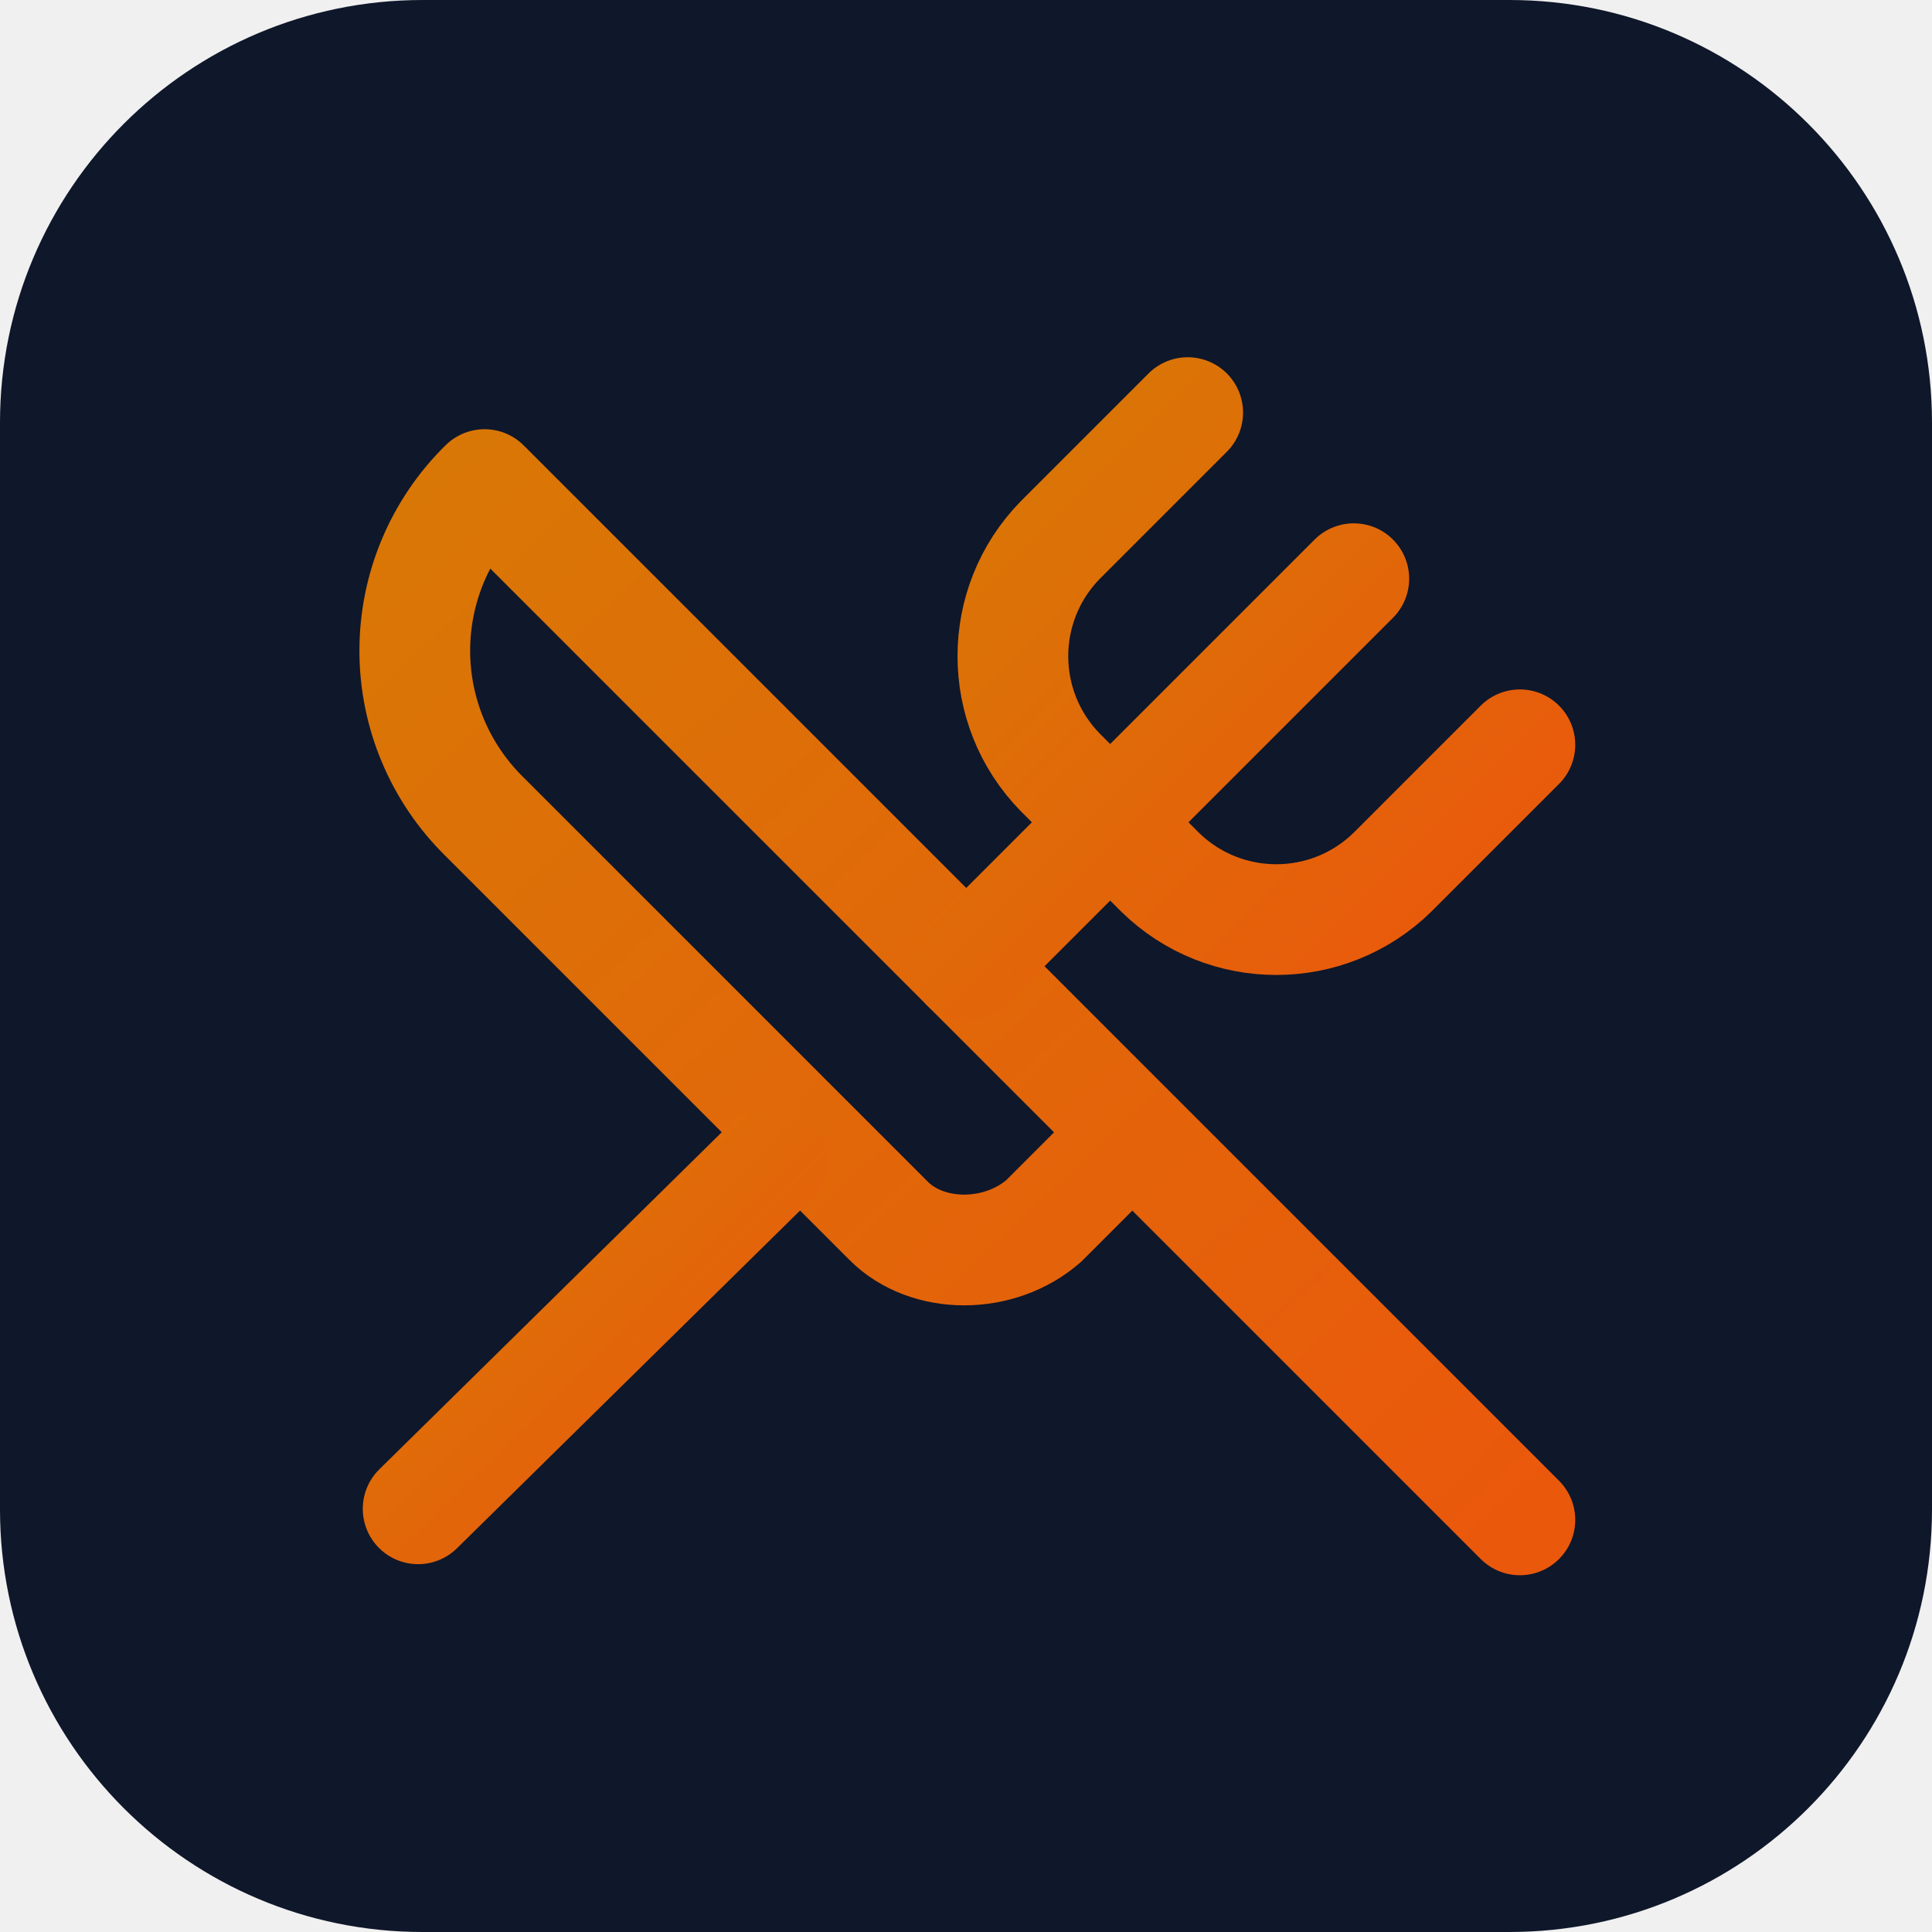
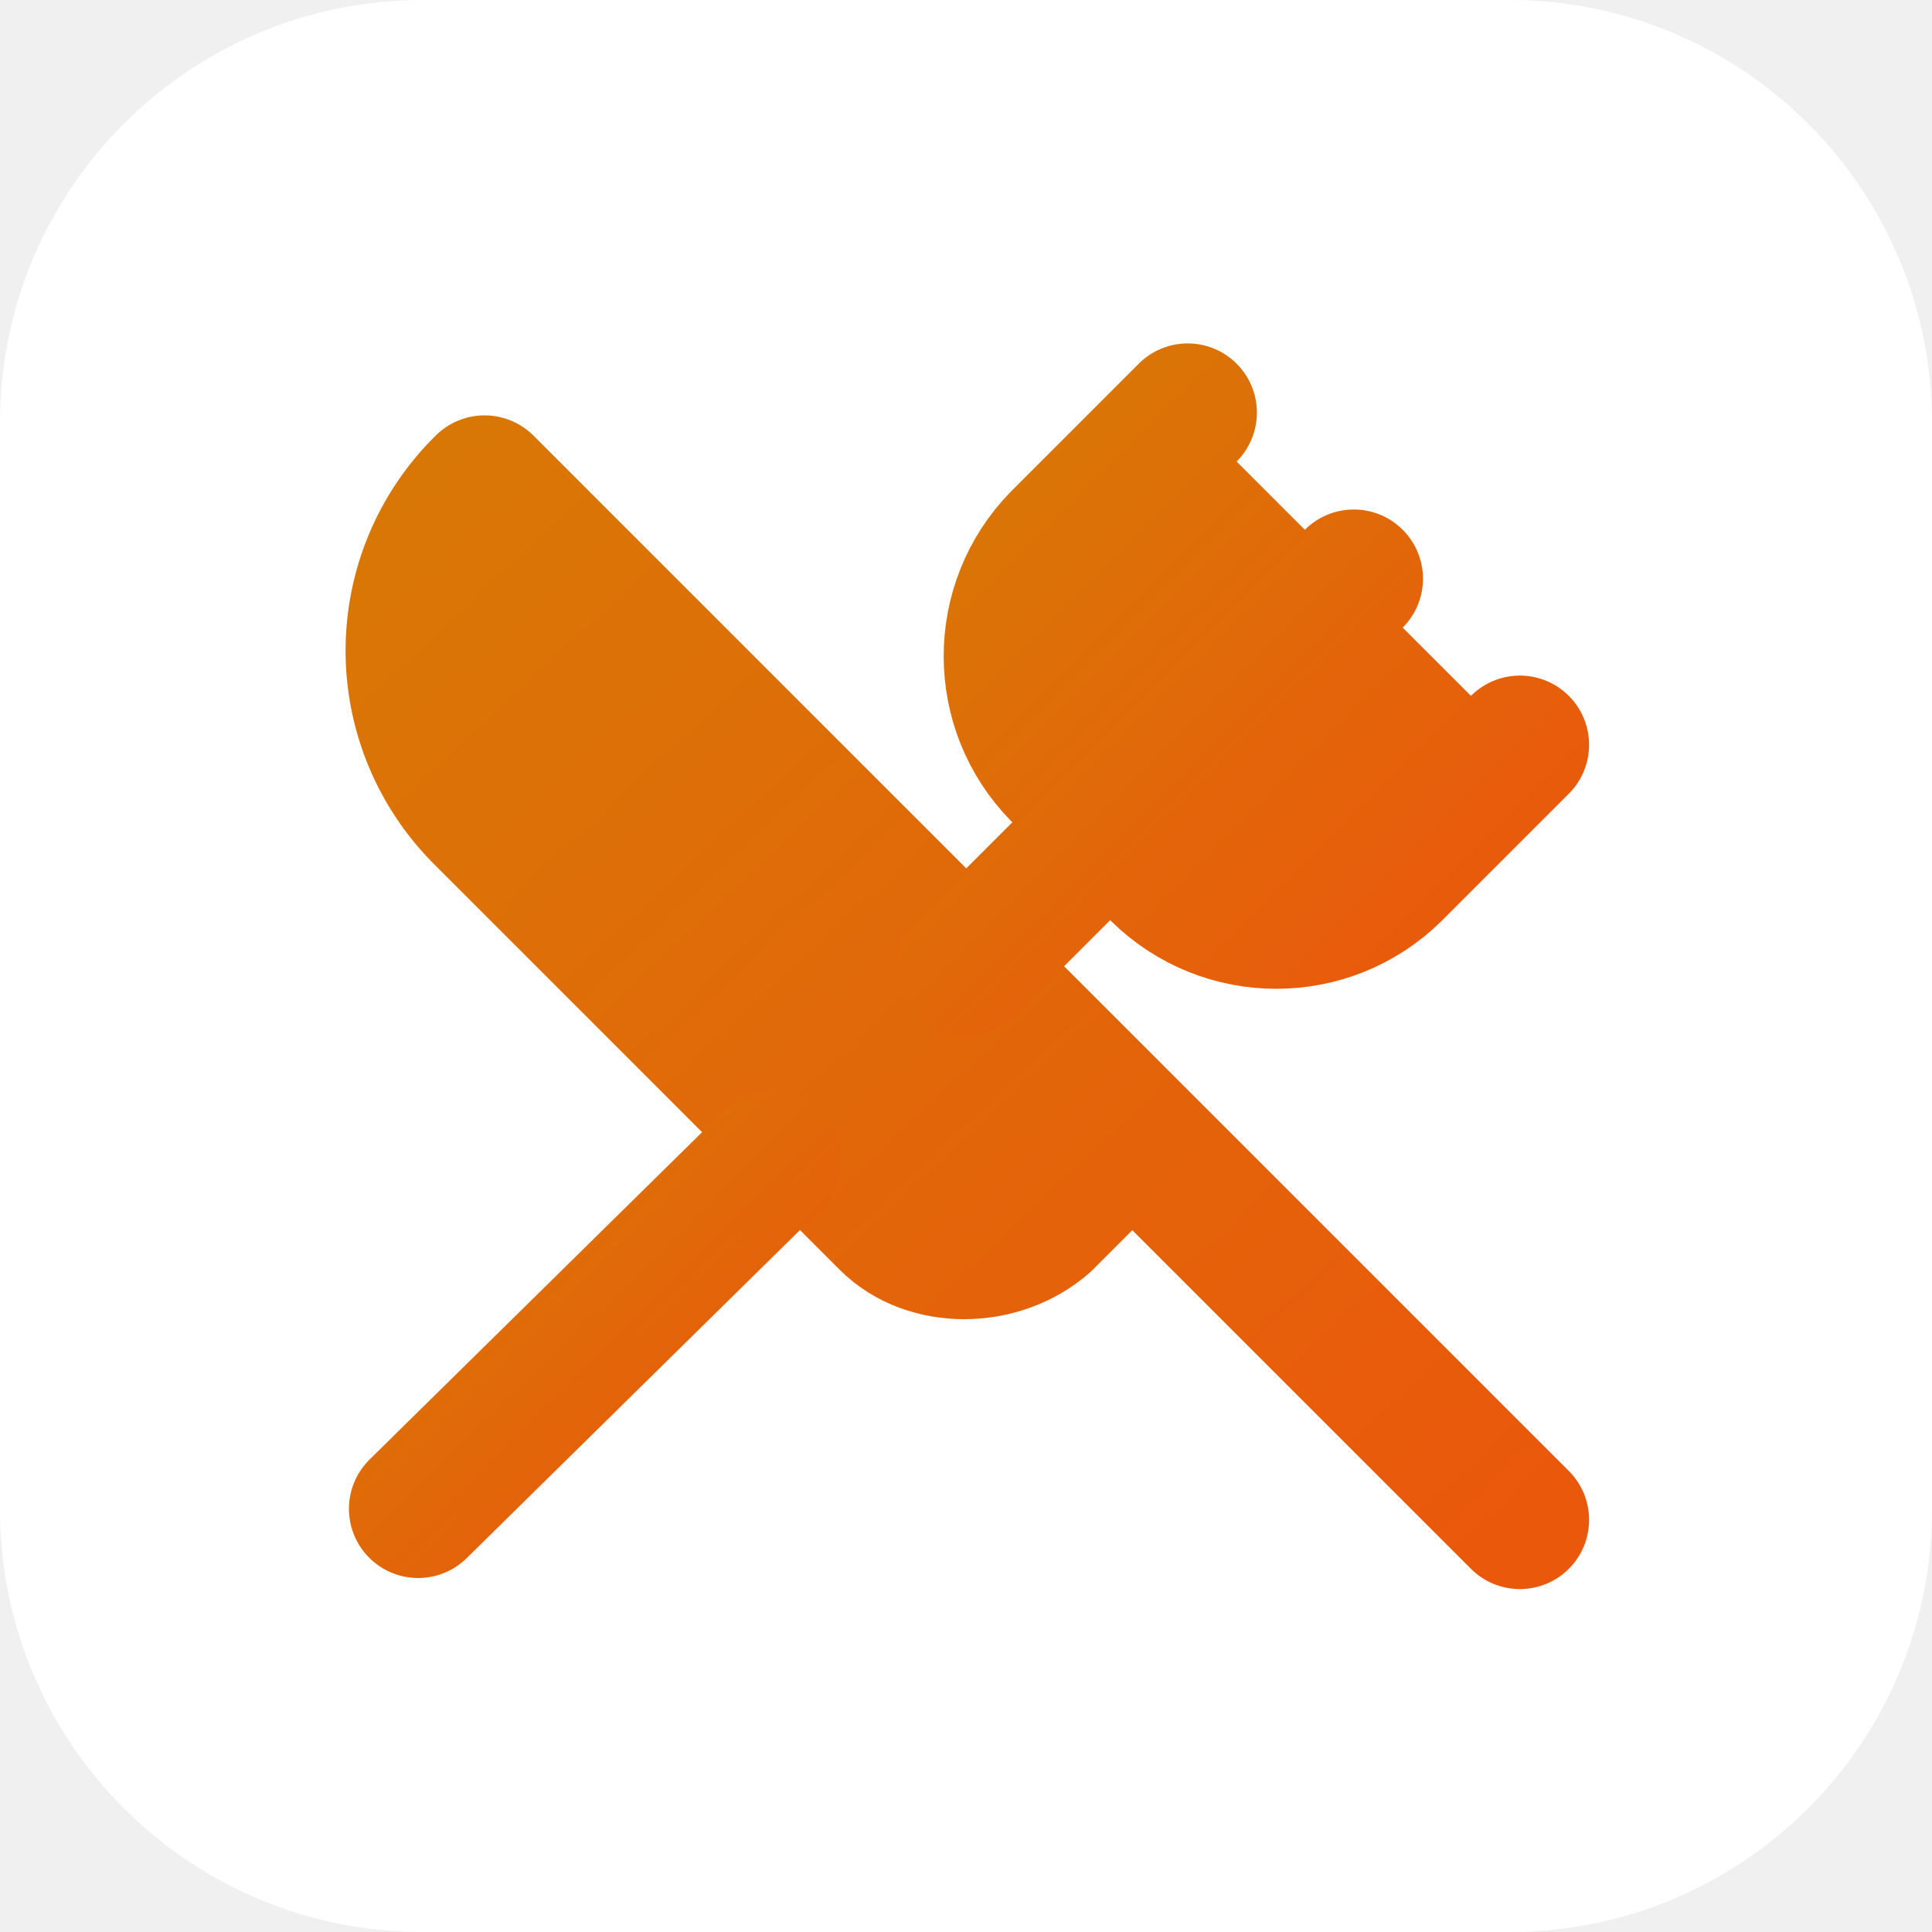
<svg xmlns="http://www.w3.org/2000/svg" width="32" height="32" viewBox="0 0 32 32">
  <defs>
    <linearGradient id="g" x1="0" y1="0" x2="1" y2="1">
      <stop offset="0%" stop-color="#d97706" />
      <stop offset="100%" stop-color="#ea580c" />
    </linearGradient>
  </defs>
-   <rect width="32" height="32" rx="7" fill="#0f172a" />
-   <g transform="translate(5,5) scale(0.917)" stroke="url(#g)" stroke-width="2" stroke-linecap="round" stroke-linejoin="round" fill="none">
+   <rect width="32" height="32" rx="7" fill="#ffffff" />
+   <g transform="translate(5,5) scale(0.917)" stroke="url(#g)" stroke-width="2.5" stroke-linecap="round" stroke-linejoin="round" fill="url(#g)">
    <path d="m16 2-2.3 2.3a3 3 0 0 0 0 4.2l1.8 1.8a3 3 0 0 0 4.2 0L22 8" />
    <path d="M15 15 3.3 3.3a4.2 4.2 0 0 0 0 6l7.3 7.3c.7.7 2 .7 2.8 0L15 15Zm0 0 7 7" />
    <path d="m2.1 21.8 6.4-6.3" />
    <path d="m19 5-7 7" />
  </g>
</svg>
